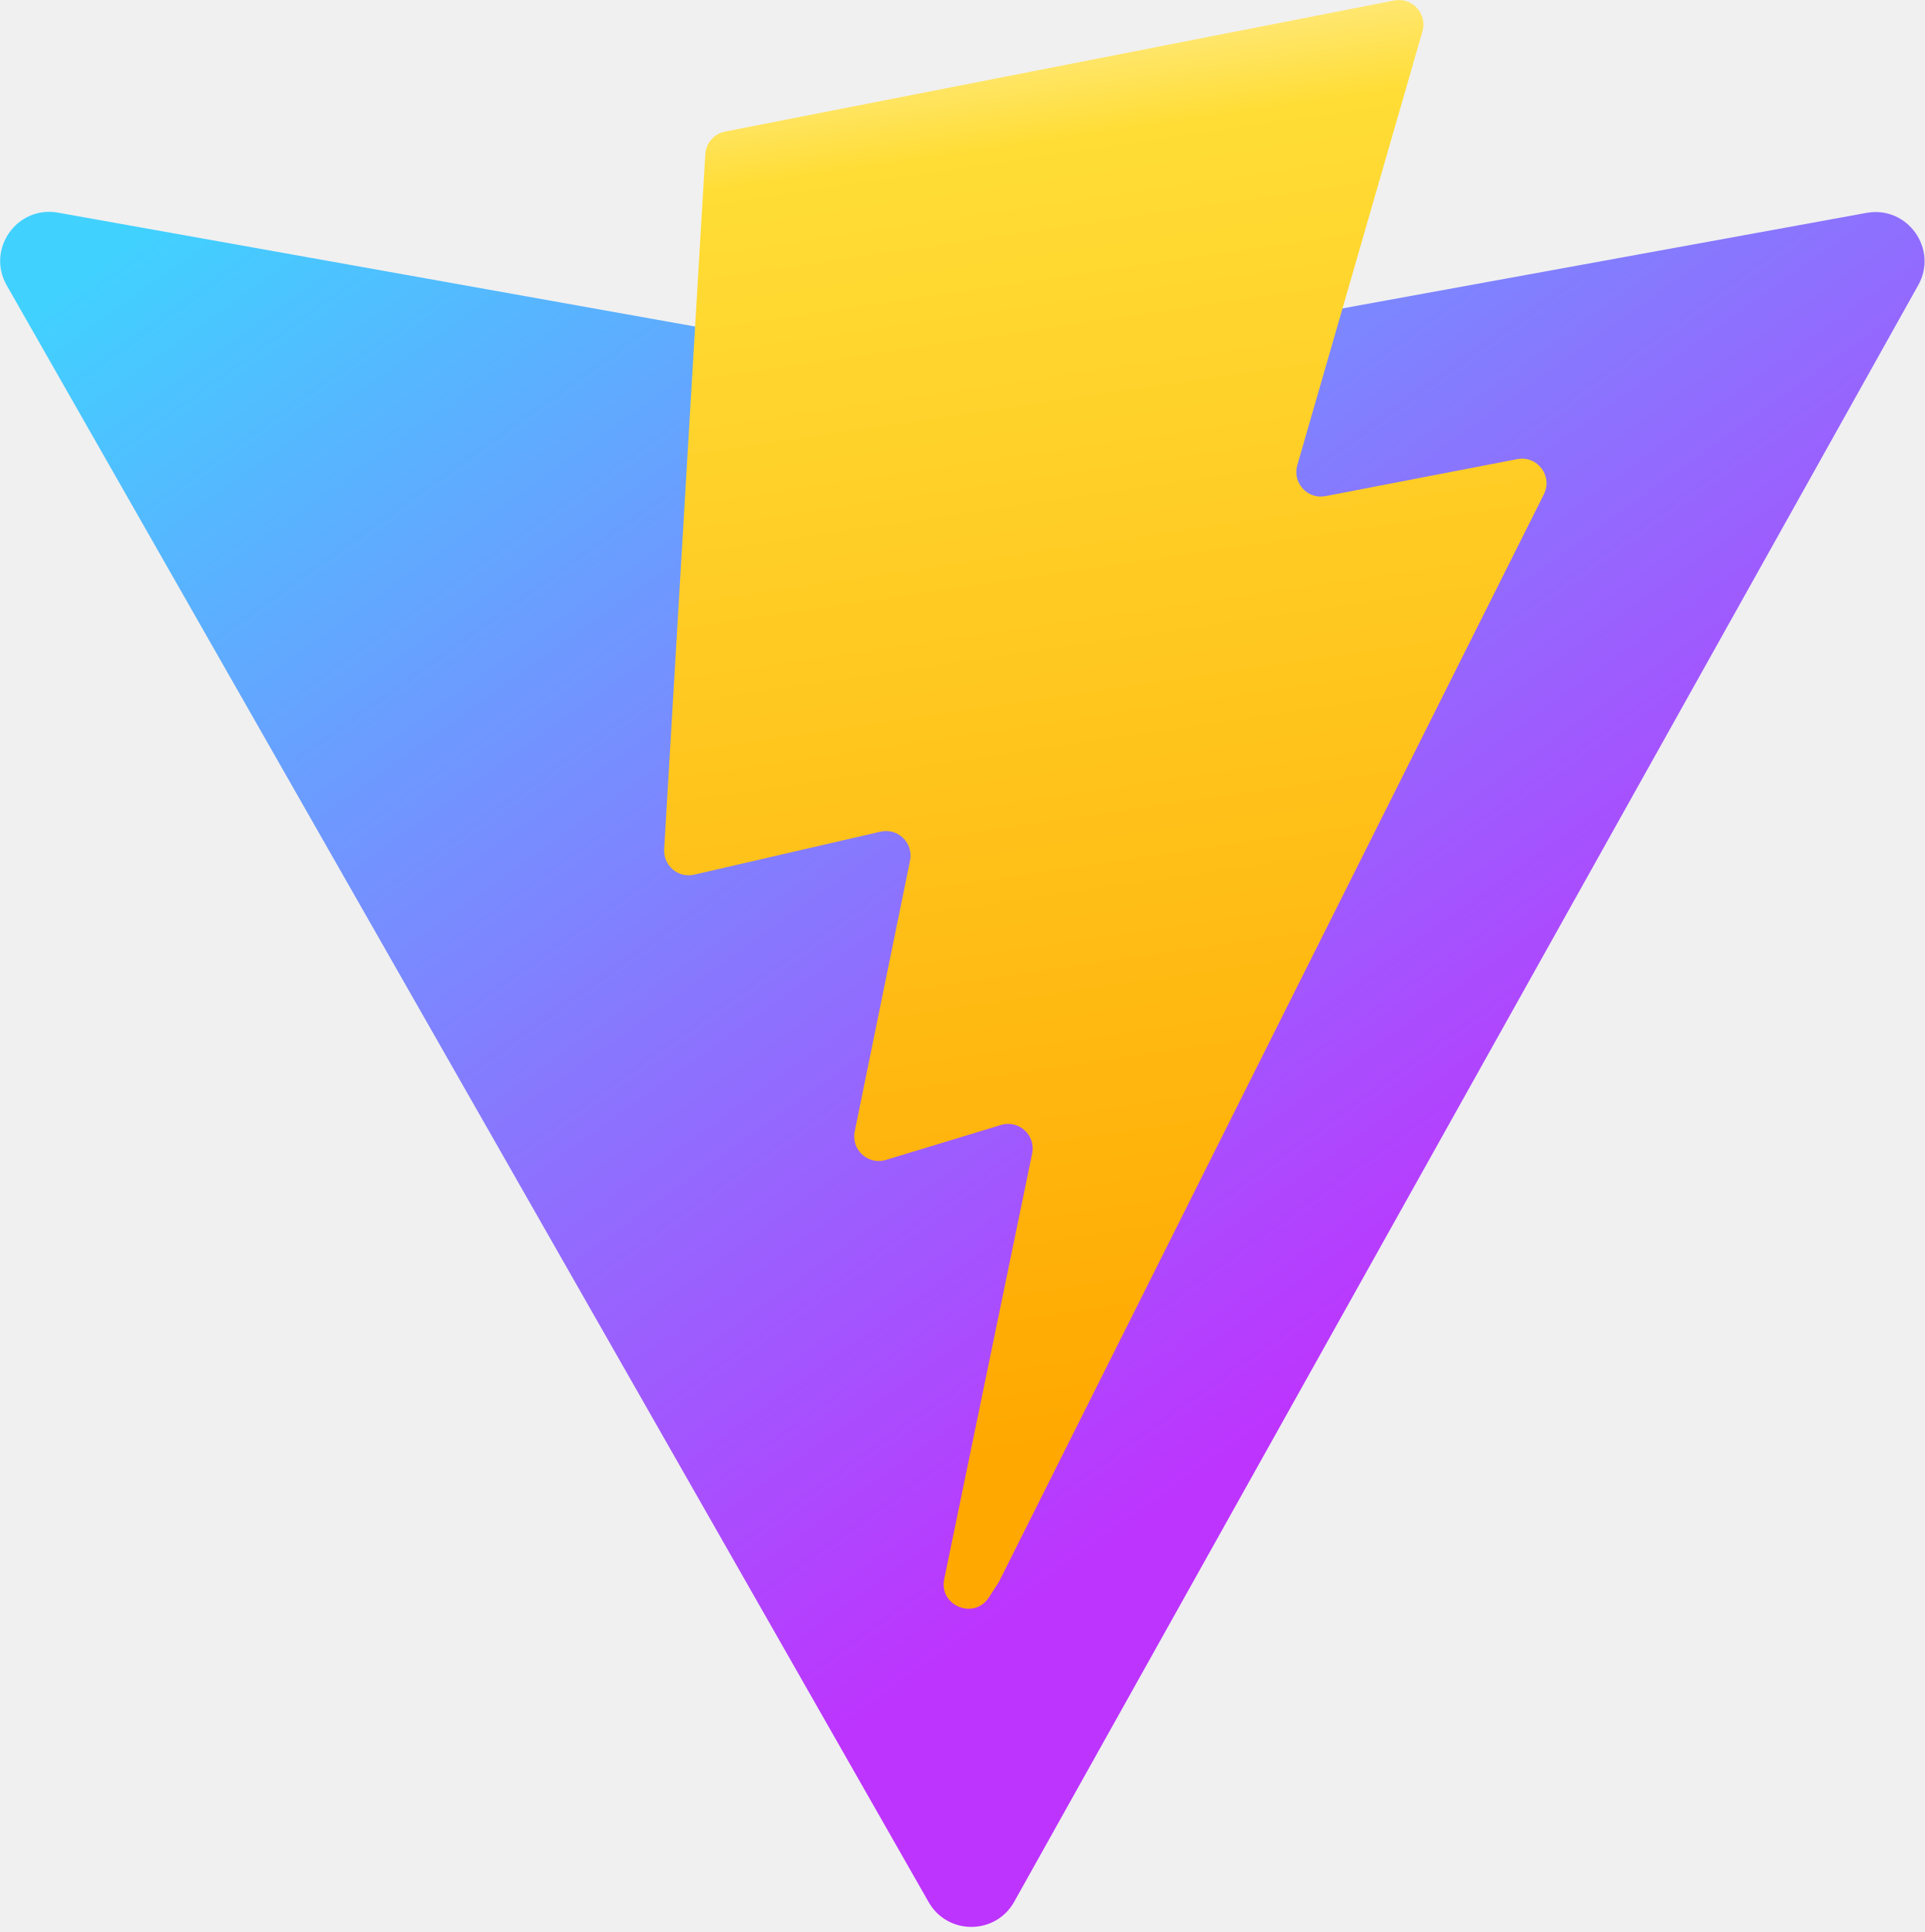
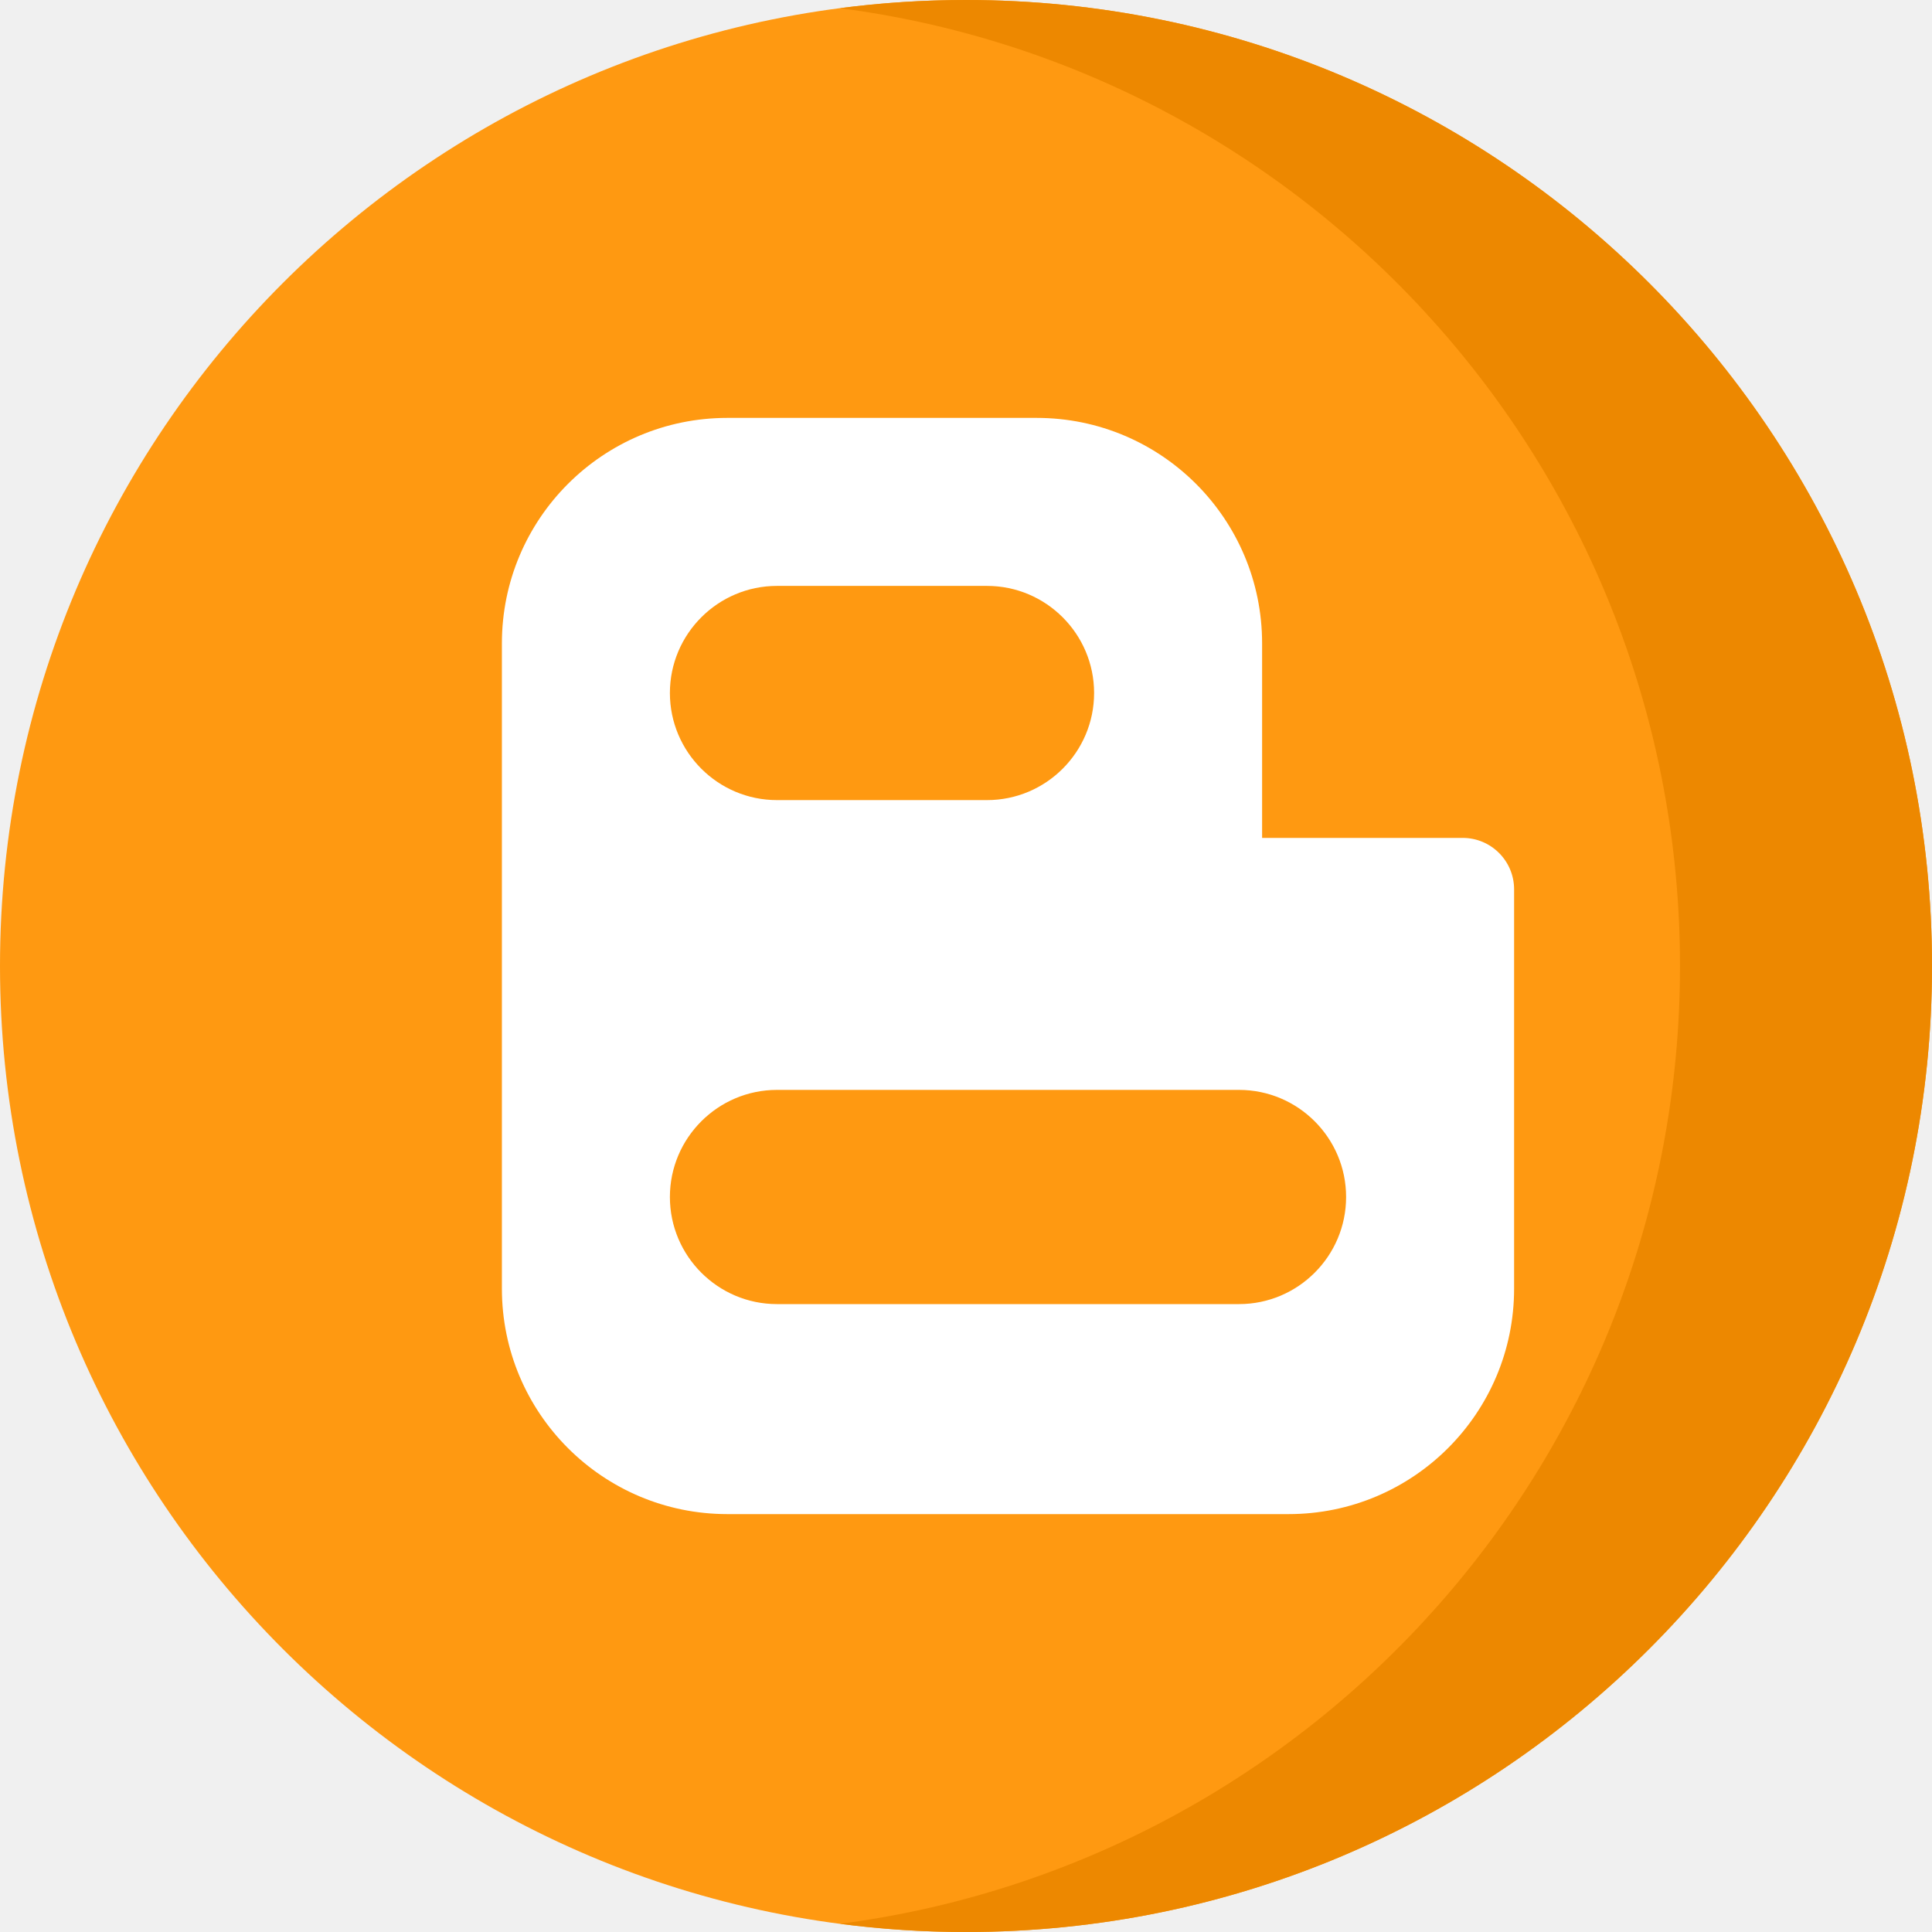
- <svg xmlns="http://www.w3.org/2000/svg" aria-hidden="true" role="img" class="iconify iconify--logos" width="31.88" height="32" preserveAspectRatio="xMidYMid meet" viewBox="0 0 256 257">
-   <defs>
-     <linearGradient id="IconifyId1813088fe1fbc01fb466" x1="-.828%" x2="57.636%" y1="7.652%" y2="78.411%">
-       <stop offset="0%" stop-color="#41D1FF" />
-       <stop offset="100%" stop-color="#BD34FE" />
-     </linearGradient>
-     <linearGradient id="IconifyId1813088fe1fbc01fb467" x1="43.376%" x2="50.316%" y1="2.242%" y2="89.03%">
-       <stop offset="0%" stop-color="#FFEA83" />
-       <stop offset="8.333%" stop-color="#FFDD35" />
-       <stop offset="100%" stop-color="#FFA800" />
-     </linearGradient>
-   </defs>
-   <path fill="url(#IconifyId1813088fe1fbc01fb466)" d="M255.153 37.938L134.897 252.976c-2.483 4.44-8.862 4.466-11.382.048L.875 37.958c-2.746-4.814 1.371-10.646 6.827-9.67l120.385 21.517a6.537 6.537 0 0 0 2.322-.004l117.867-21.483c5.438-.991 9.574 4.796 6.877 9.62Z" />
-   <path fill="url(#IconifyId1813088fe1fbc01fb467)" d="M185.432.063L96.44 17.501a3.268 3.268 0 0 0-2.634 3.014l-5.474 92.456a3.268 3.268 0 0 0 3.997 3.378l24.777-5.718c2.318-.535 4.413 1.507 3.936 3.838l-7.361 36.047c-.495 2.426 1.782 4.5 4.151 3.78l15.304-4.649c2.372-.72 4.652 1.36 4.15 3.788l-11.698 56.621c-.732 3.542 3.979 5.473 5.943 2.437l1.313-2.028l72.516-144.72c1.215-2.423-.88-5.186-3.54-4.672l-25.505 4.922c-2.396.462-4.435-1.77-3.759-4.114l16.646-57.705c.677-2.35-1.37-4.583-3.769-4.113Z" />
+ <svg xmlns="http://www.w3.org/2000/svg" height="800px" width="800px" version="1.1" id="Layer_1" viewBox="0 0 512 512" xml:space="preserve">
+   <circle style="fill:#FF9911;" cx="256" cy="256" r="256" />
+   <path style="fill:#ED8800;" d="M256,0c-11.317,0-22.461,0.744-33.391,2.167C348.216,18.53,445.217,125.933,445.217,256  s-97.002,237.47-222.609,253.833C233.539,511.256,244.683,512,256,512c141.385,0,256-114.616,256-256S397.385,0,256,0z" />
+   <path style="fill:#FFFFFF;" d="M387.621,222.052H334.47V170.49c0-32.995-26.748-59.743-59.743-59.743h-81.976  c-32.995,0-59.743,26.748-59.743,59.743V341.51c0,32.995,26.748,59.743,59.743,59.743H341.51c32.995,0,59.743-26.748,59.743-59.743  V235.684C401.252,228.155,395.149,222.052,387.621,222.052z M205.913,155.27h55.652c15.651,0,28.383,12.732,28.383,28.383  s-12.732,28.383-28.383,28.383h-55.652c-15.651,0-28.383-12.732-28.383-28.383S190.263,155.27,205.913,155.27z M328.348,345.6  H205.913c-15.651,0-28.383-12.732-28.383-28.383s12.732-28.383,28.383-28.383h122.435c15.651,0,28.383,12.732,28.383,28.383  S343.998,345.6,328.348,345.6z" />
</svg>
